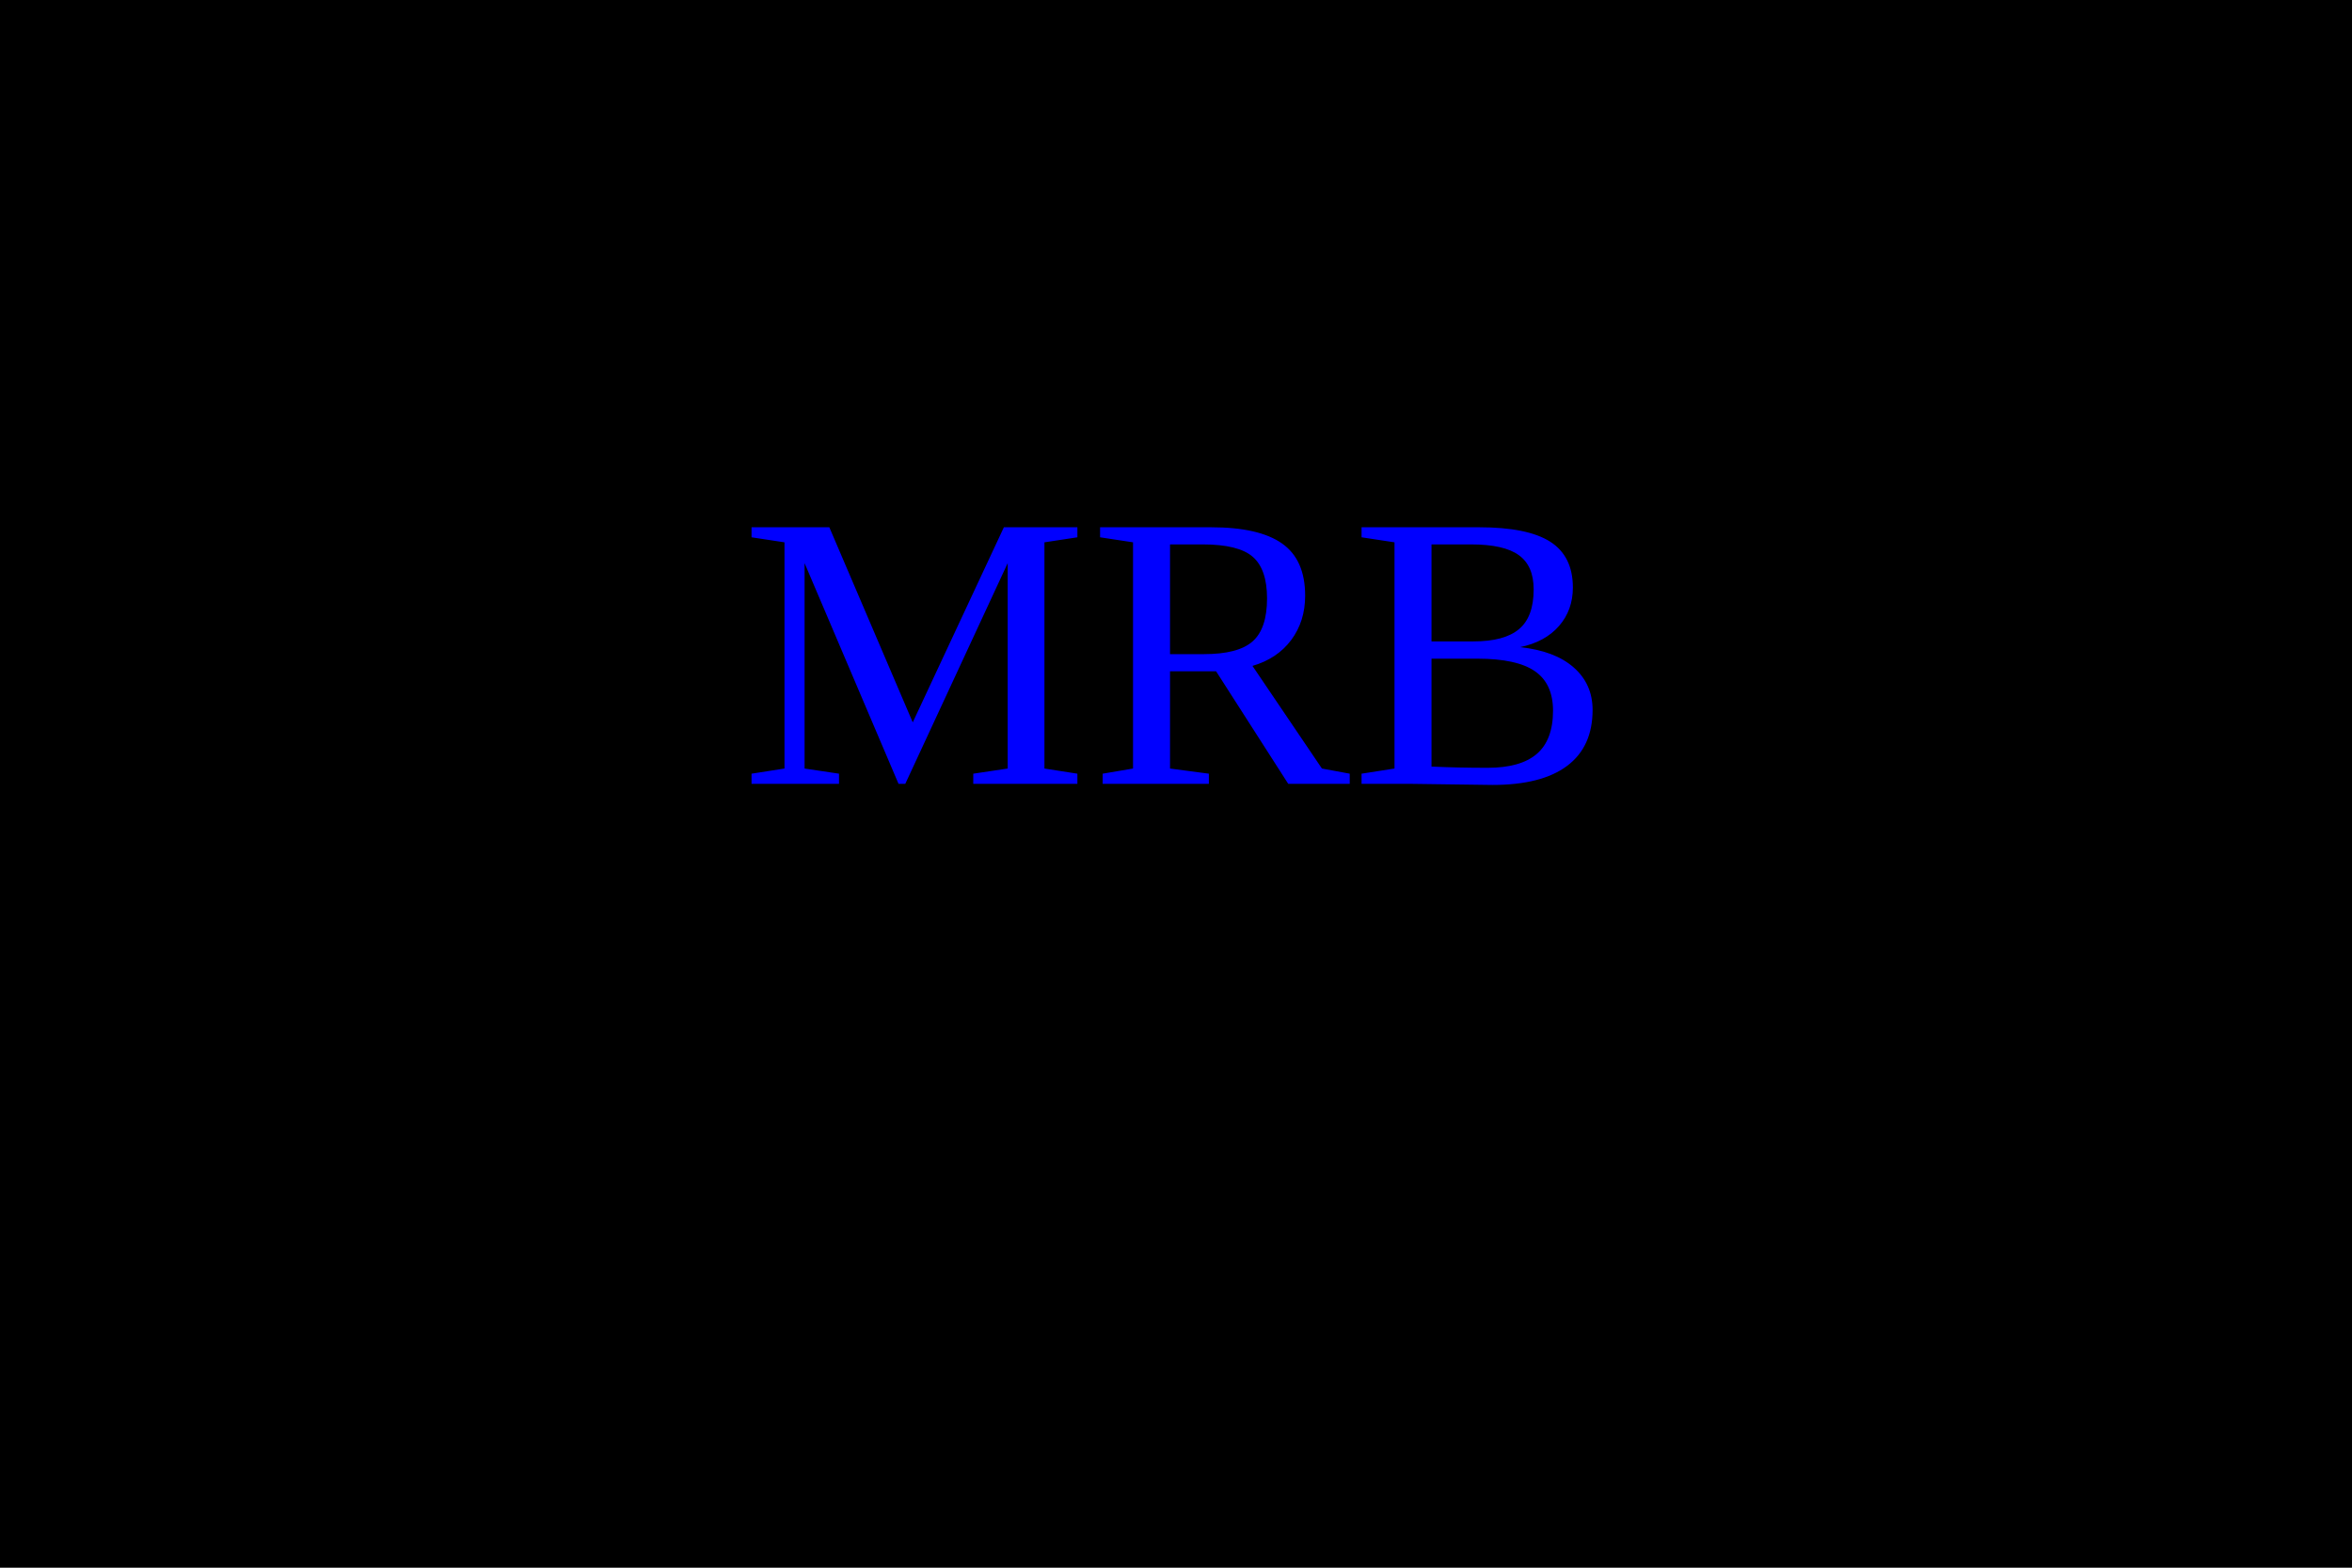
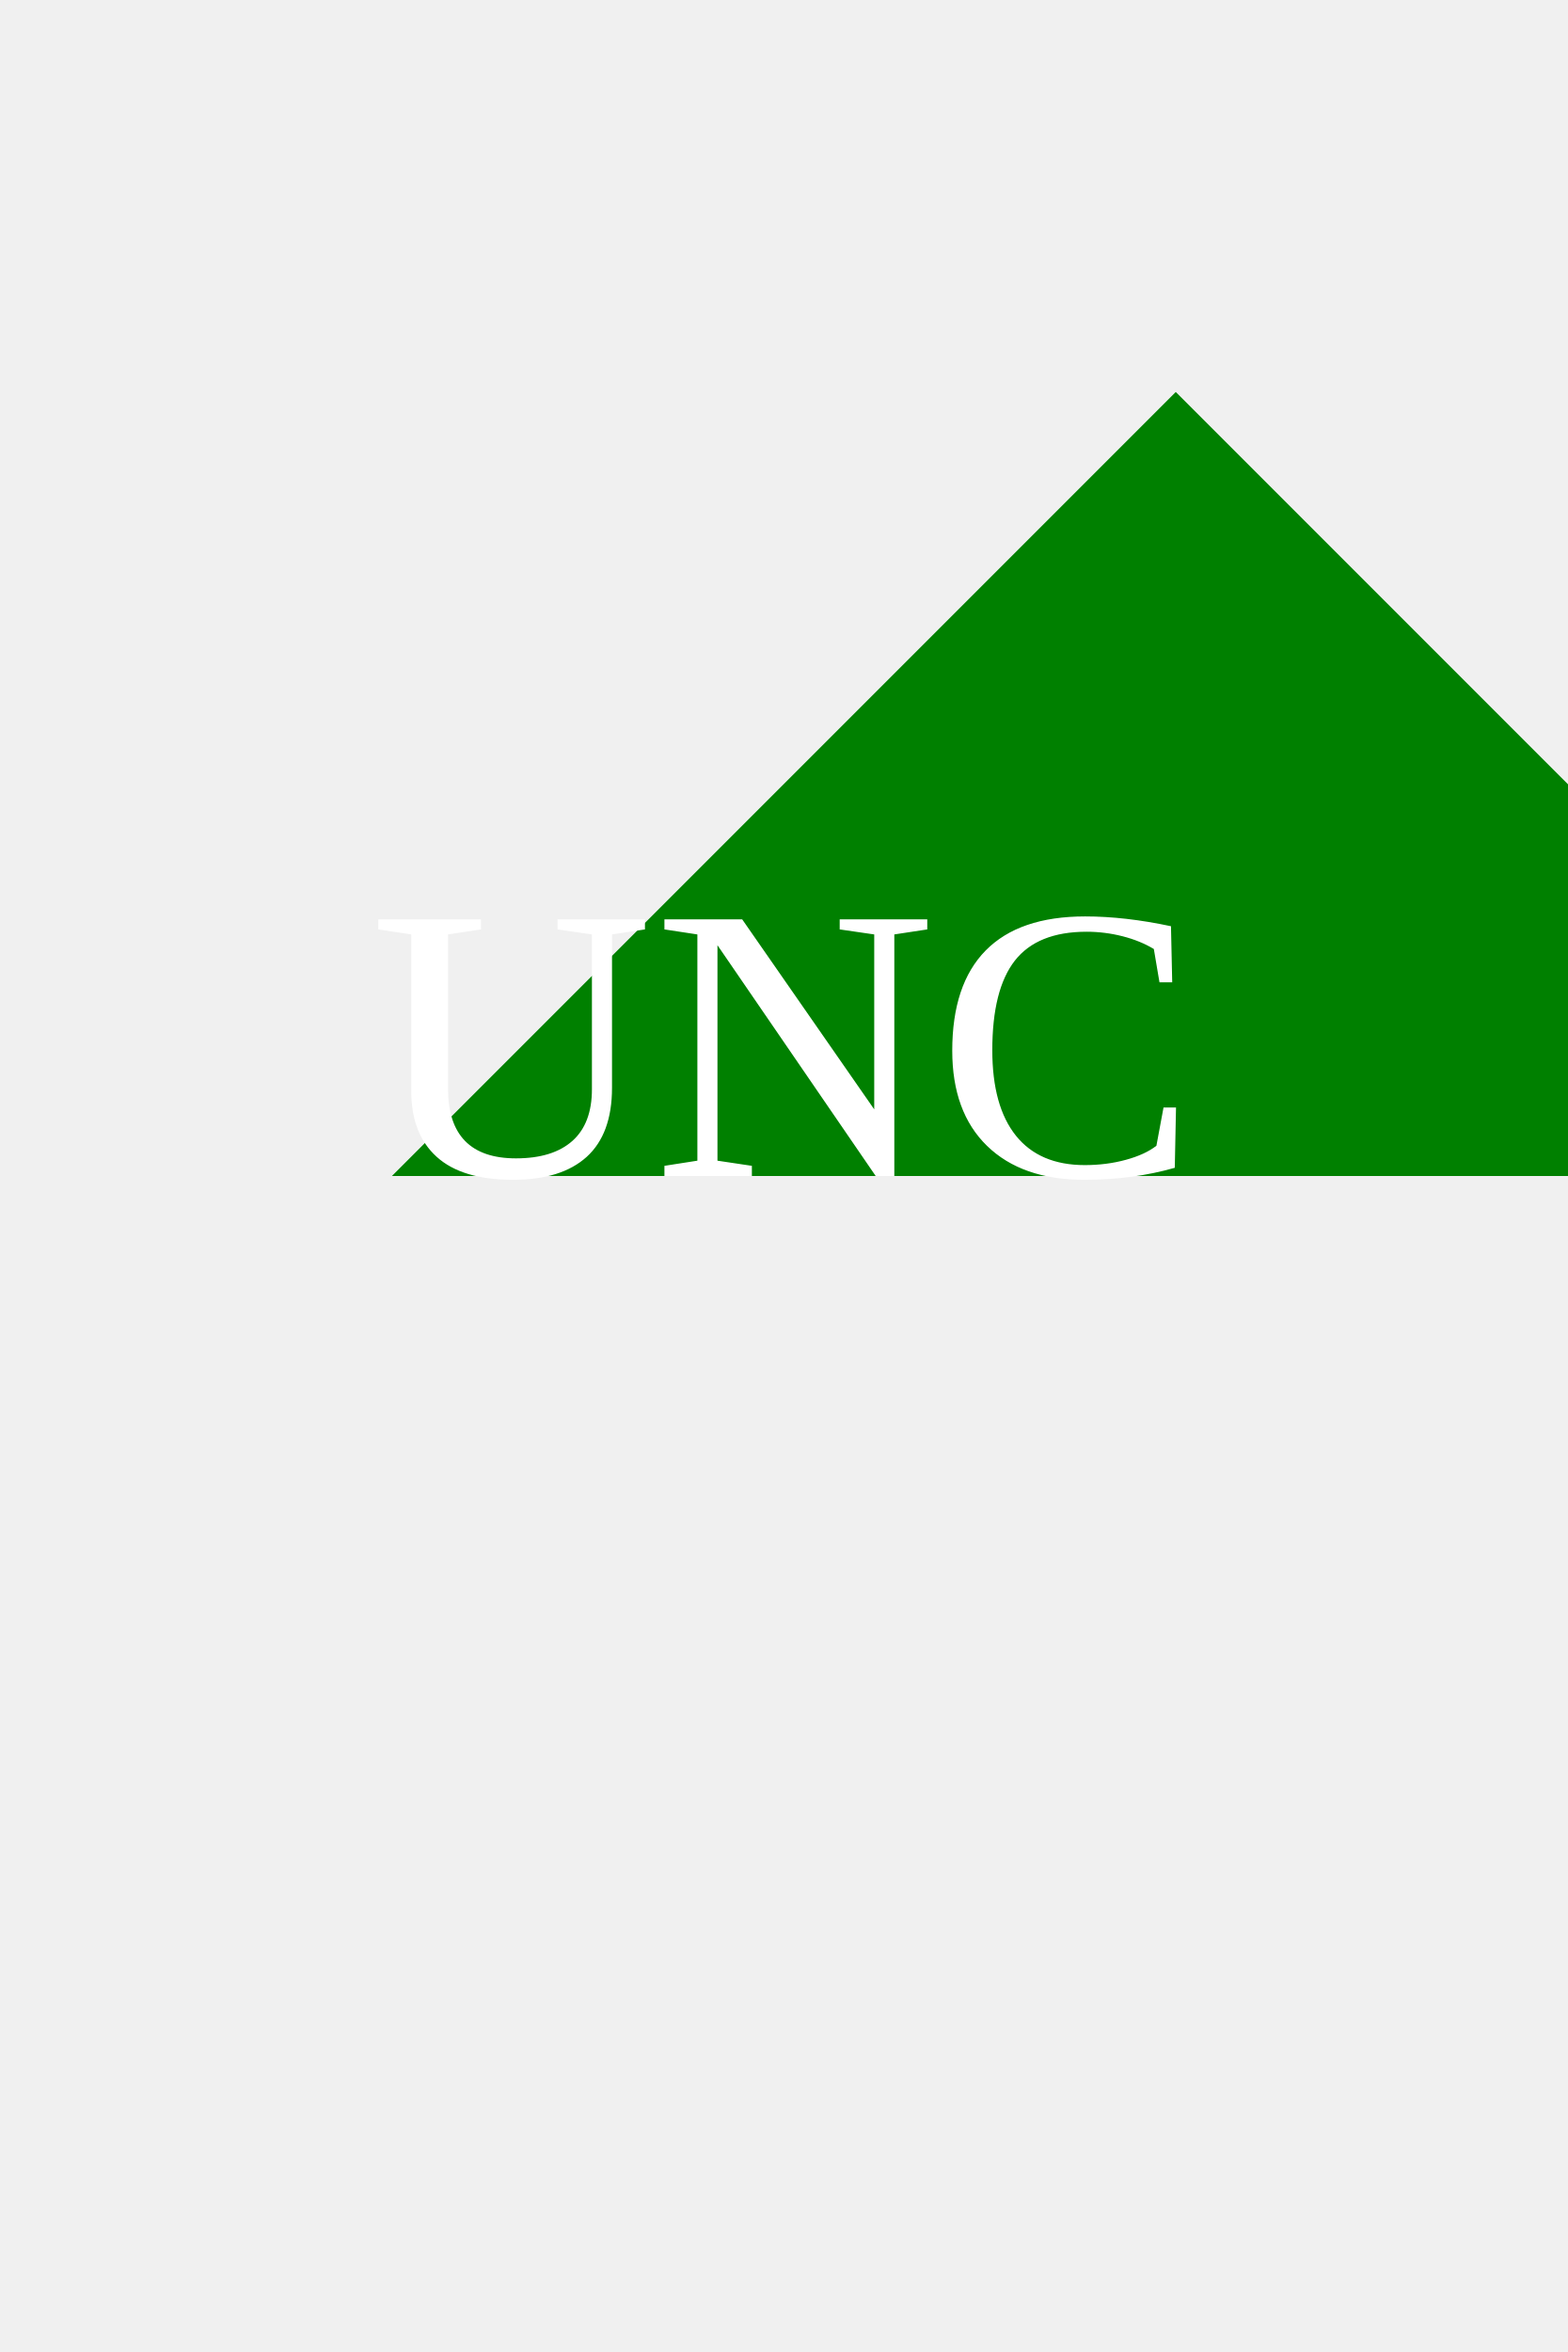
- <svg xmlns="http://www.w3.org/2000/svg" version="1.1" width="300" height="200">
-   <rect width="300" height="200" fill="black" />
-   <text x="50%" y="50%" text-anchor="middle" fill="blue" font-size="50">MRB</text>
+ <svg xmlns="http://www.w3.org/2000/svg" version="1.1" width="200" height="300">
+   <polygon points="150,50 50,150 250,150" fill="green" />
+   <text x="50%" y="50%" text-anchor="middle" fill="white" font-size="50">UNC</text>
</svg>
